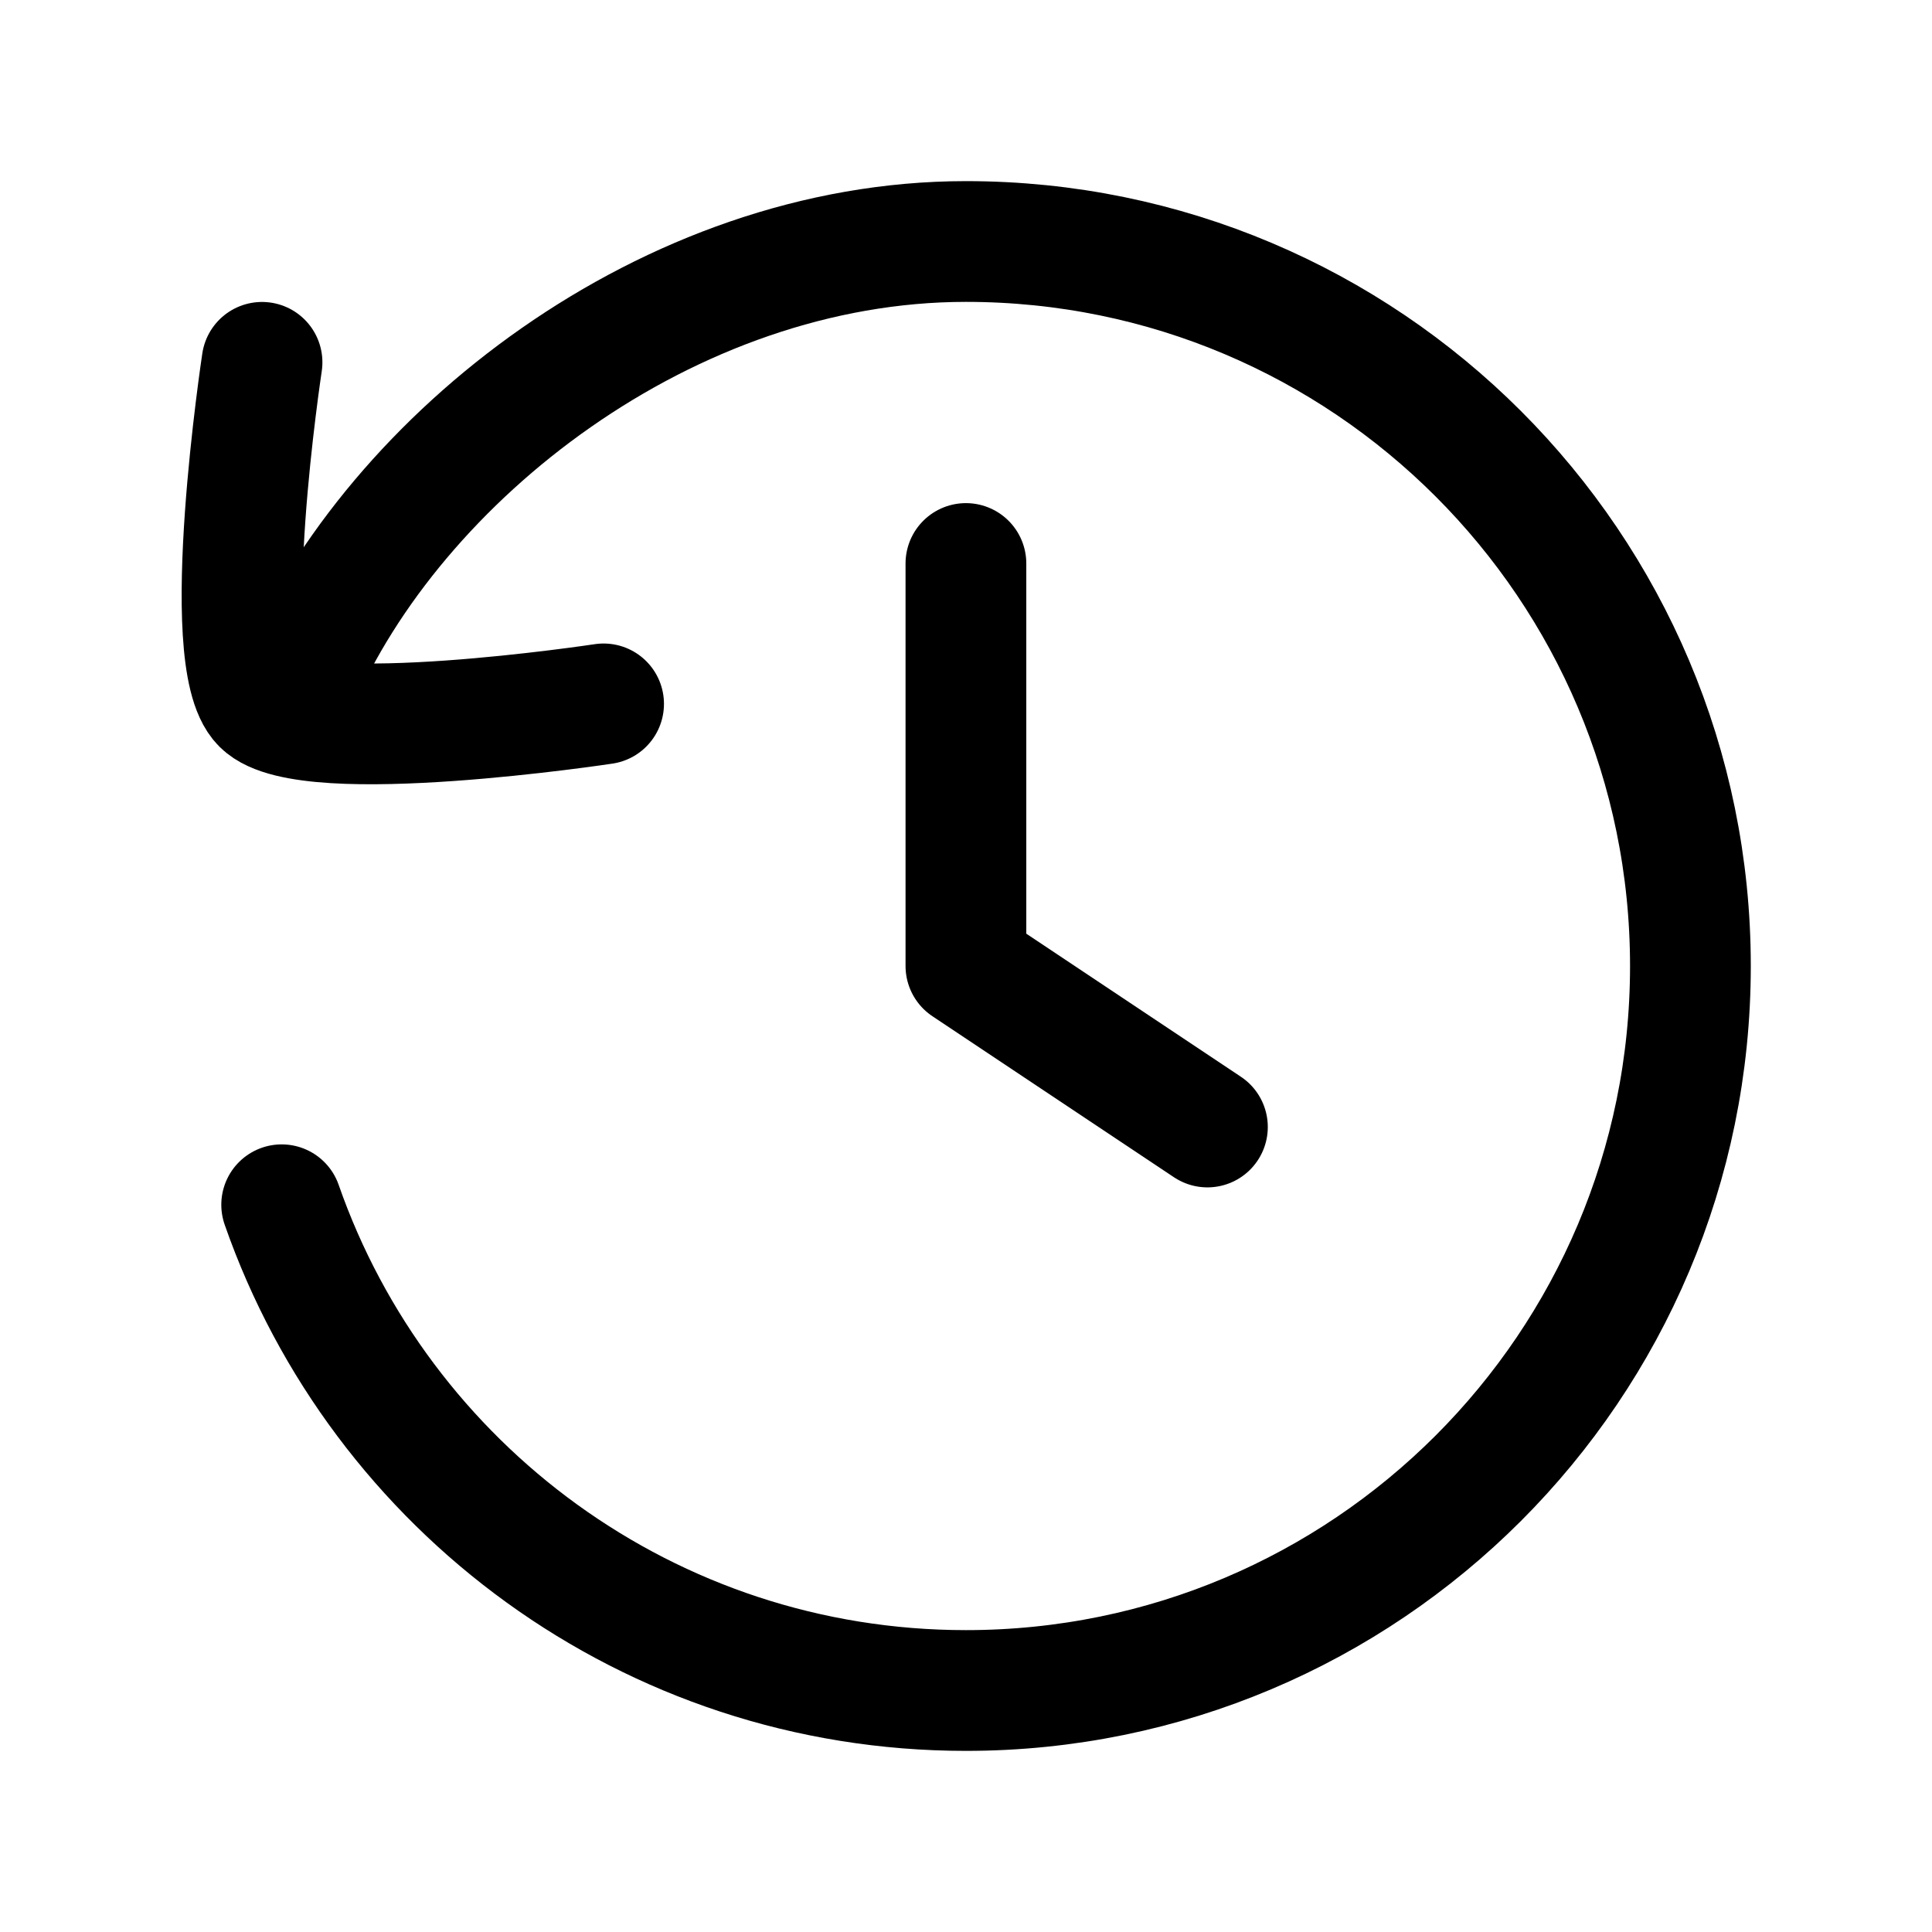
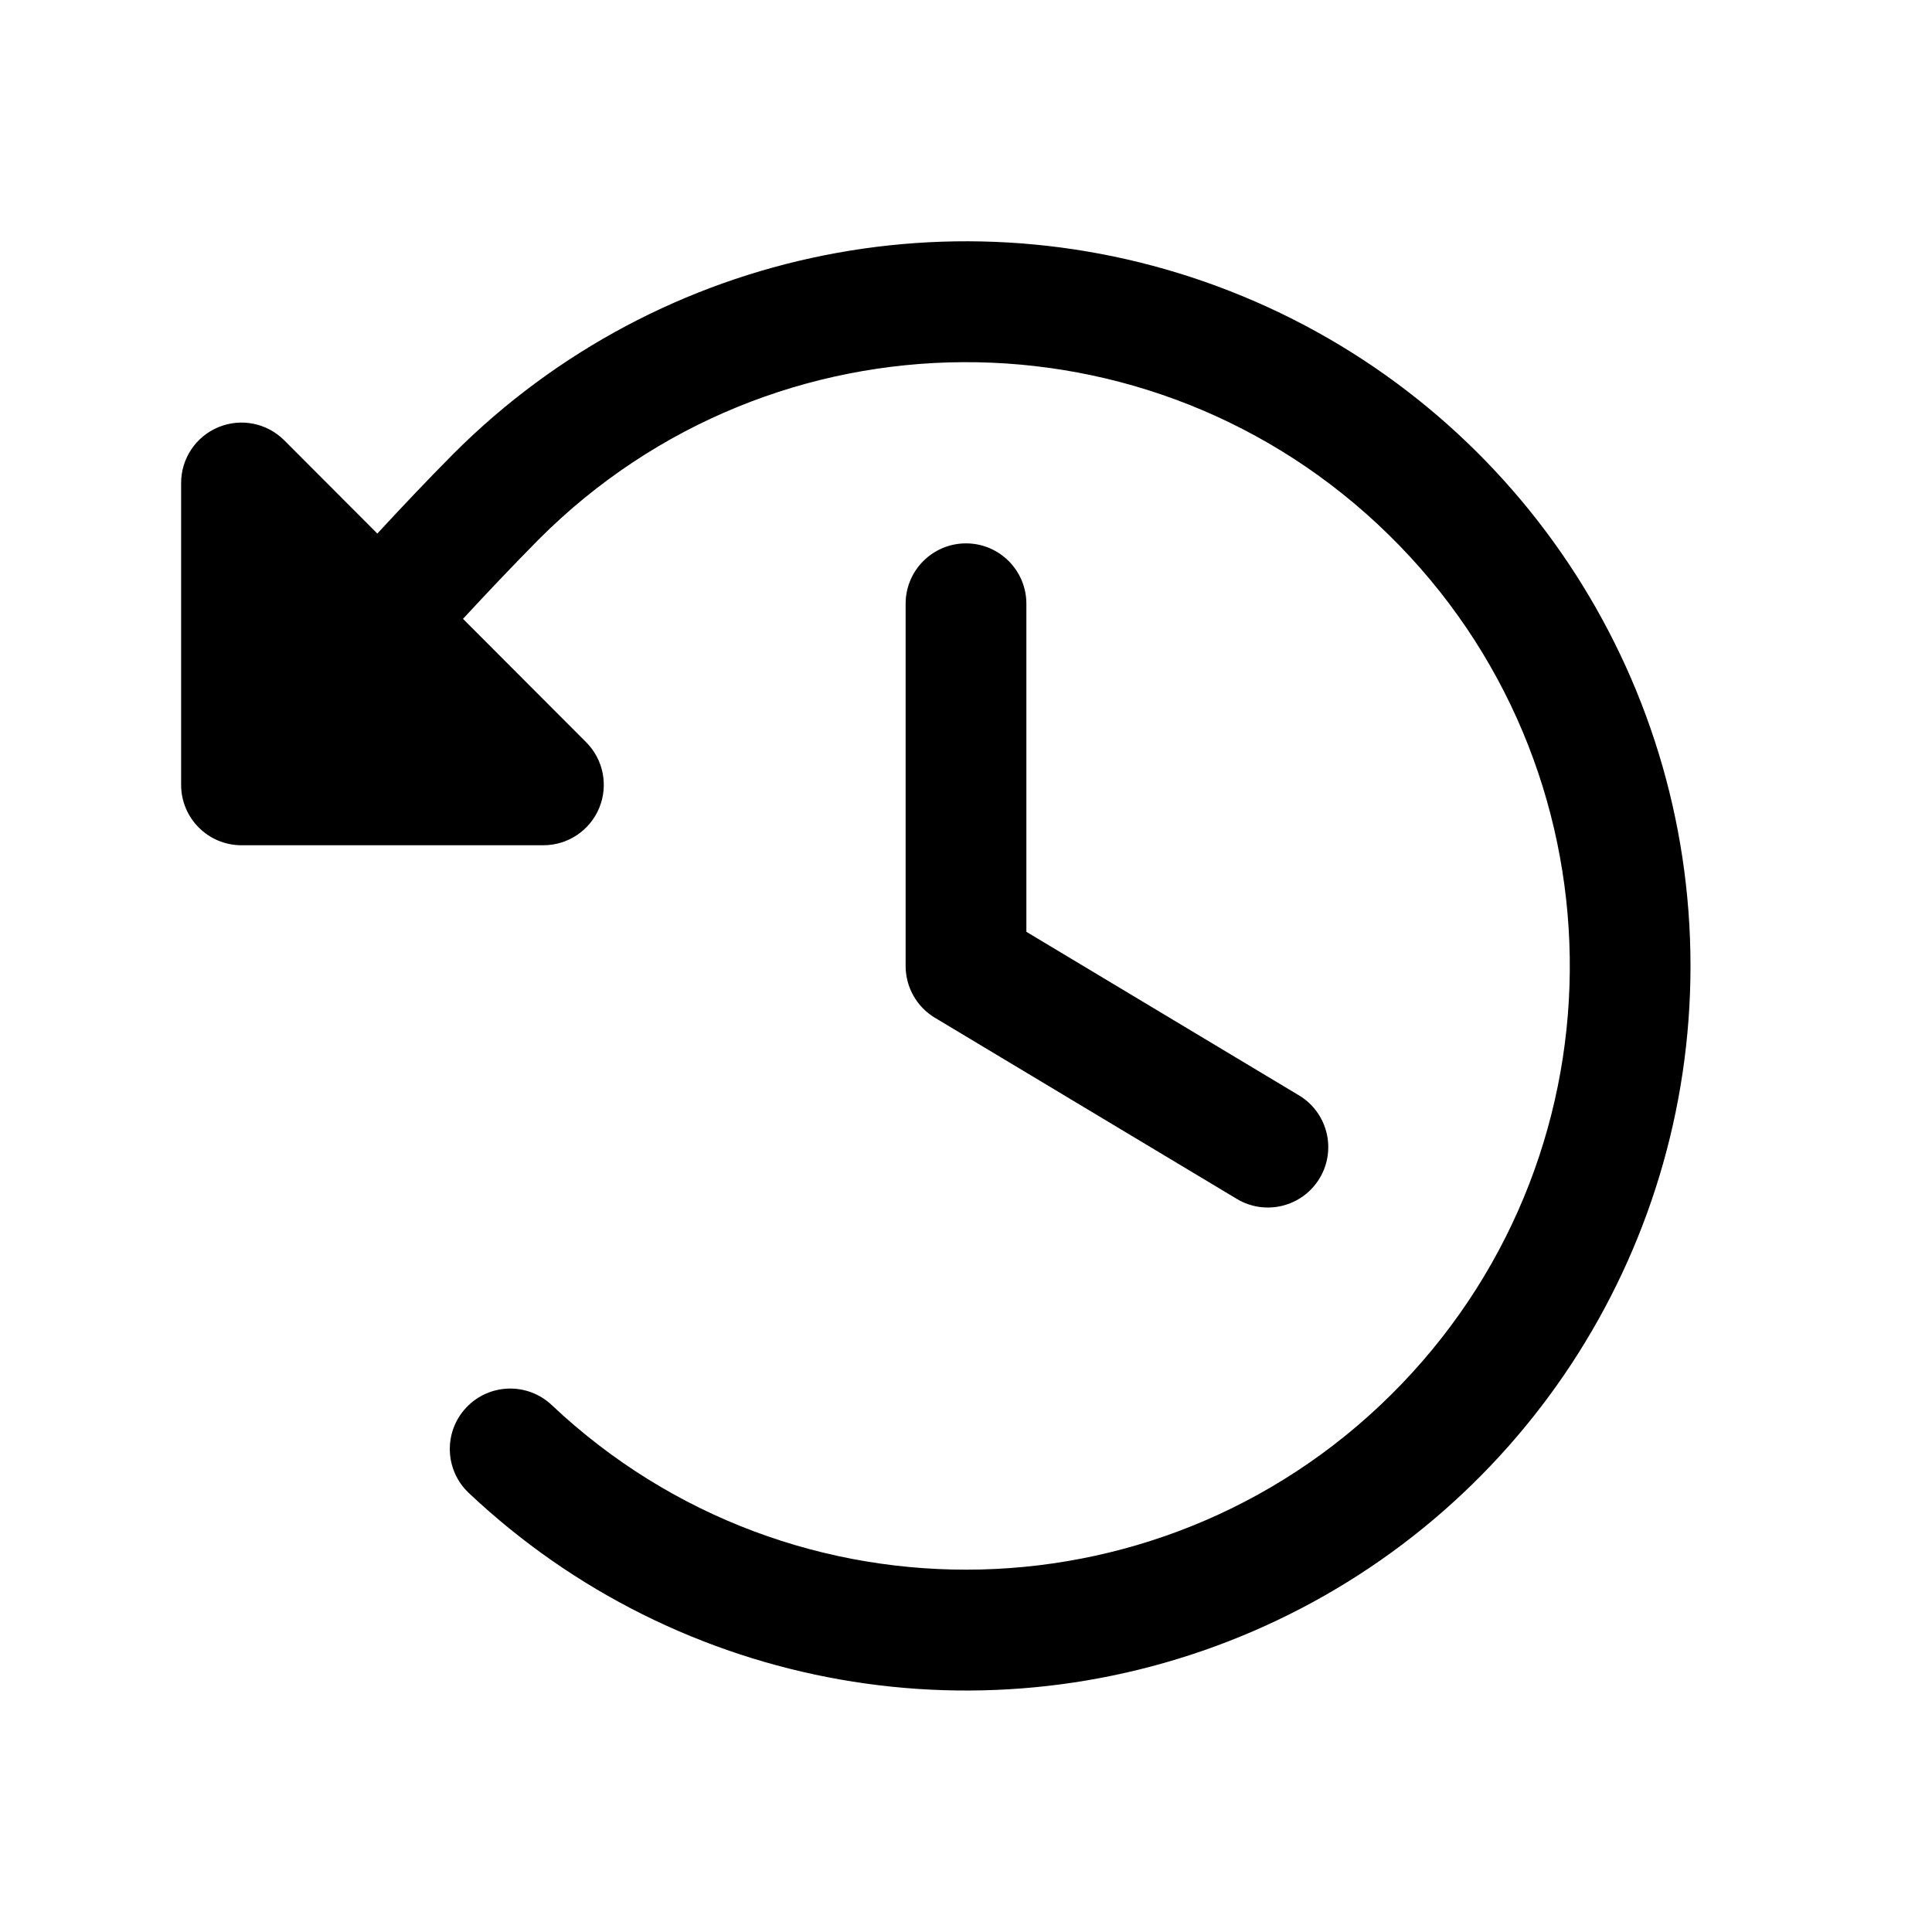
- <svg xmlns="http://www.w3.org/2000/svg" width="24" height="24" viewBox="0 0 24 24" fill="none">
-   <path d="M3.499 14.966C4.725 18.479 8.067 21 11.999 21C16.97 21 20.999 16.971 20.999 12C20.999 7.029 16.97 3 11.999 3C8.298 3 4.898 5.676 3.689 8.5" stroke="currentColor" stroke-linecap="round" stroke-linejoin="round" stroke-width="1.5" />
-   <path d="M11.999 7V12L14.999 14" stroke="currentColor" stroke-linecap="round" stroke-linejoin="round" stroke-width="1.5" />
-   <path d="M7.498 8.744C7.498 8.744 3.814 9.303 3.255 8.744C2.696 8.185 3.255 4.501 3.255 4.501" stroke="currentColor" stroke-linecap="round" stroke-linejoin="round" stroke-width="1.5" />
+ <svg xmlns="http://www.w3.org/2000/svg" viewBox="0 0 256 256" fill="currentColor">
+   <path d="M224,128A96,96,0,0,1,62.11,197.82a8,8,0,1,1,11-11.64A80,80,0,1,0,71.43,71.43C67.9,75,64.58,78.51,61.35,82L77.66,98.34A8,8,0,0,1,72,112H32a8,8,0,0,1-8-8V64a8,8,0,0,1,13.66-5.66L50,70.7c3.22-3.49,6.54-7,10.06-10.55A96,96,0,0,1,224,128ZM128,72a8,8,0,0,0-8,8v48a8,8,0,0,0,3.88,6.86l40,24a8,8,0,1,0,8.24-13.72L136,123.47V80A8,8,0,0,0,128,72Z" />
</svg>
